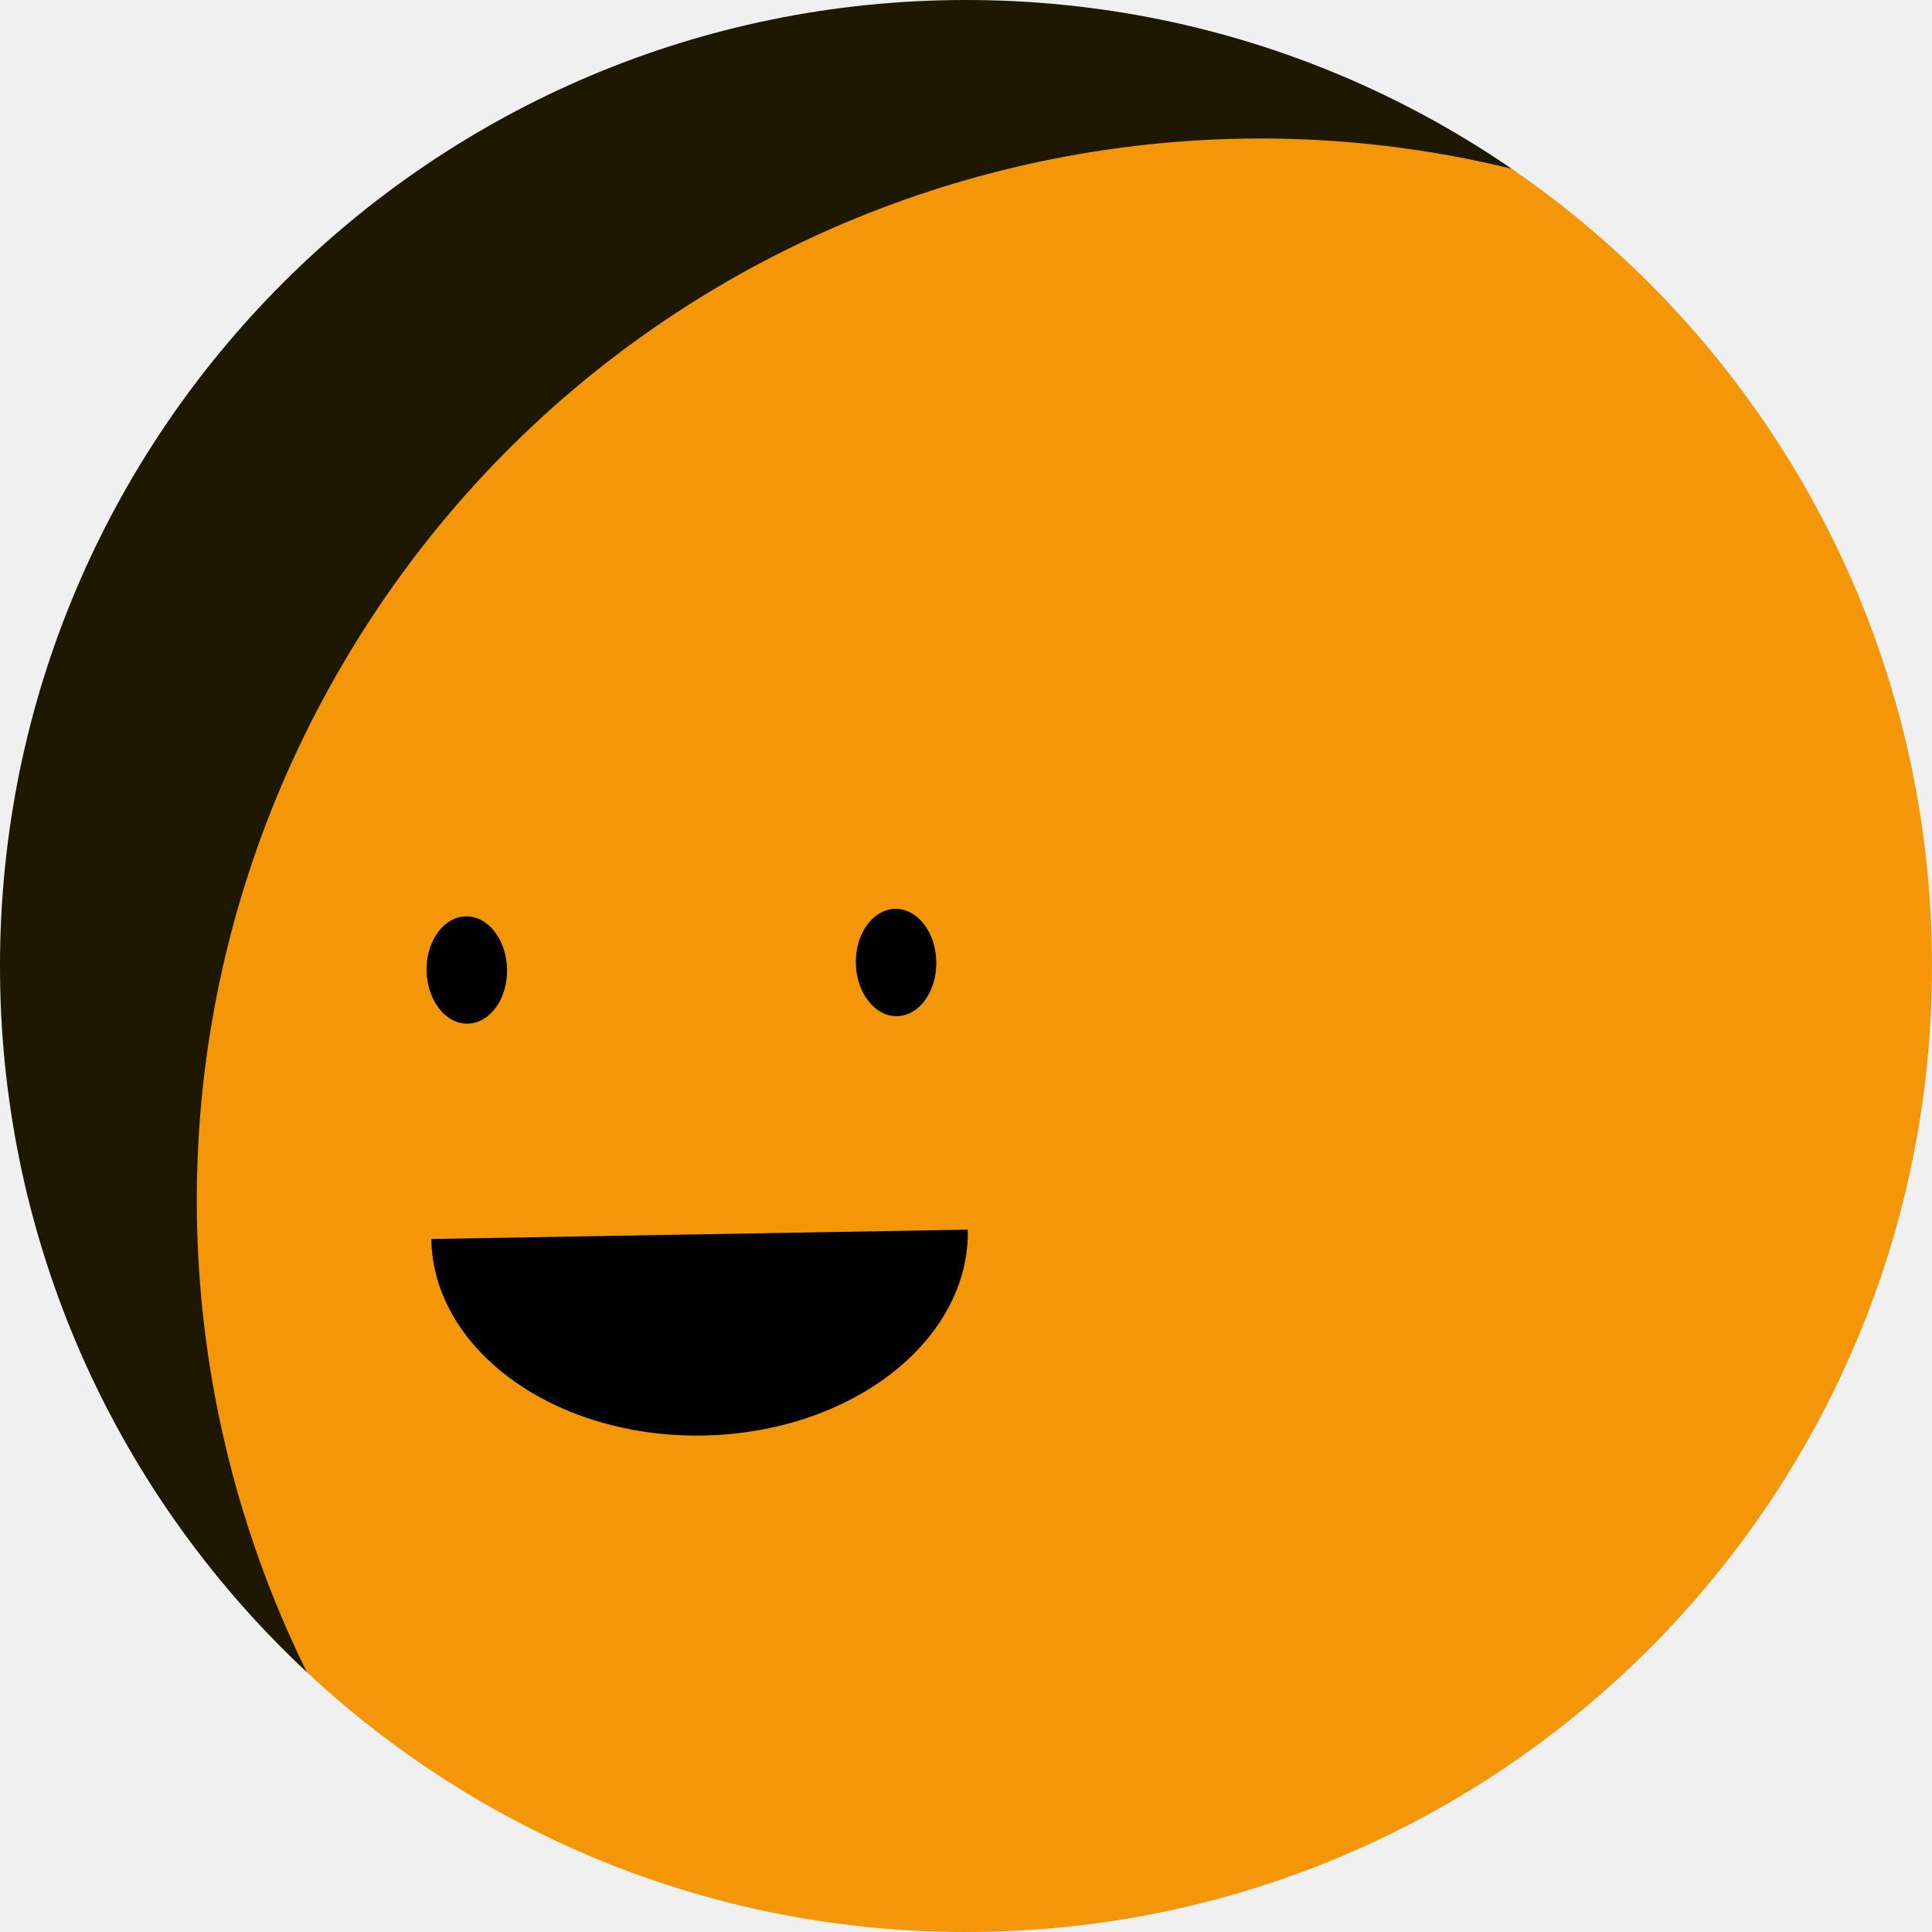
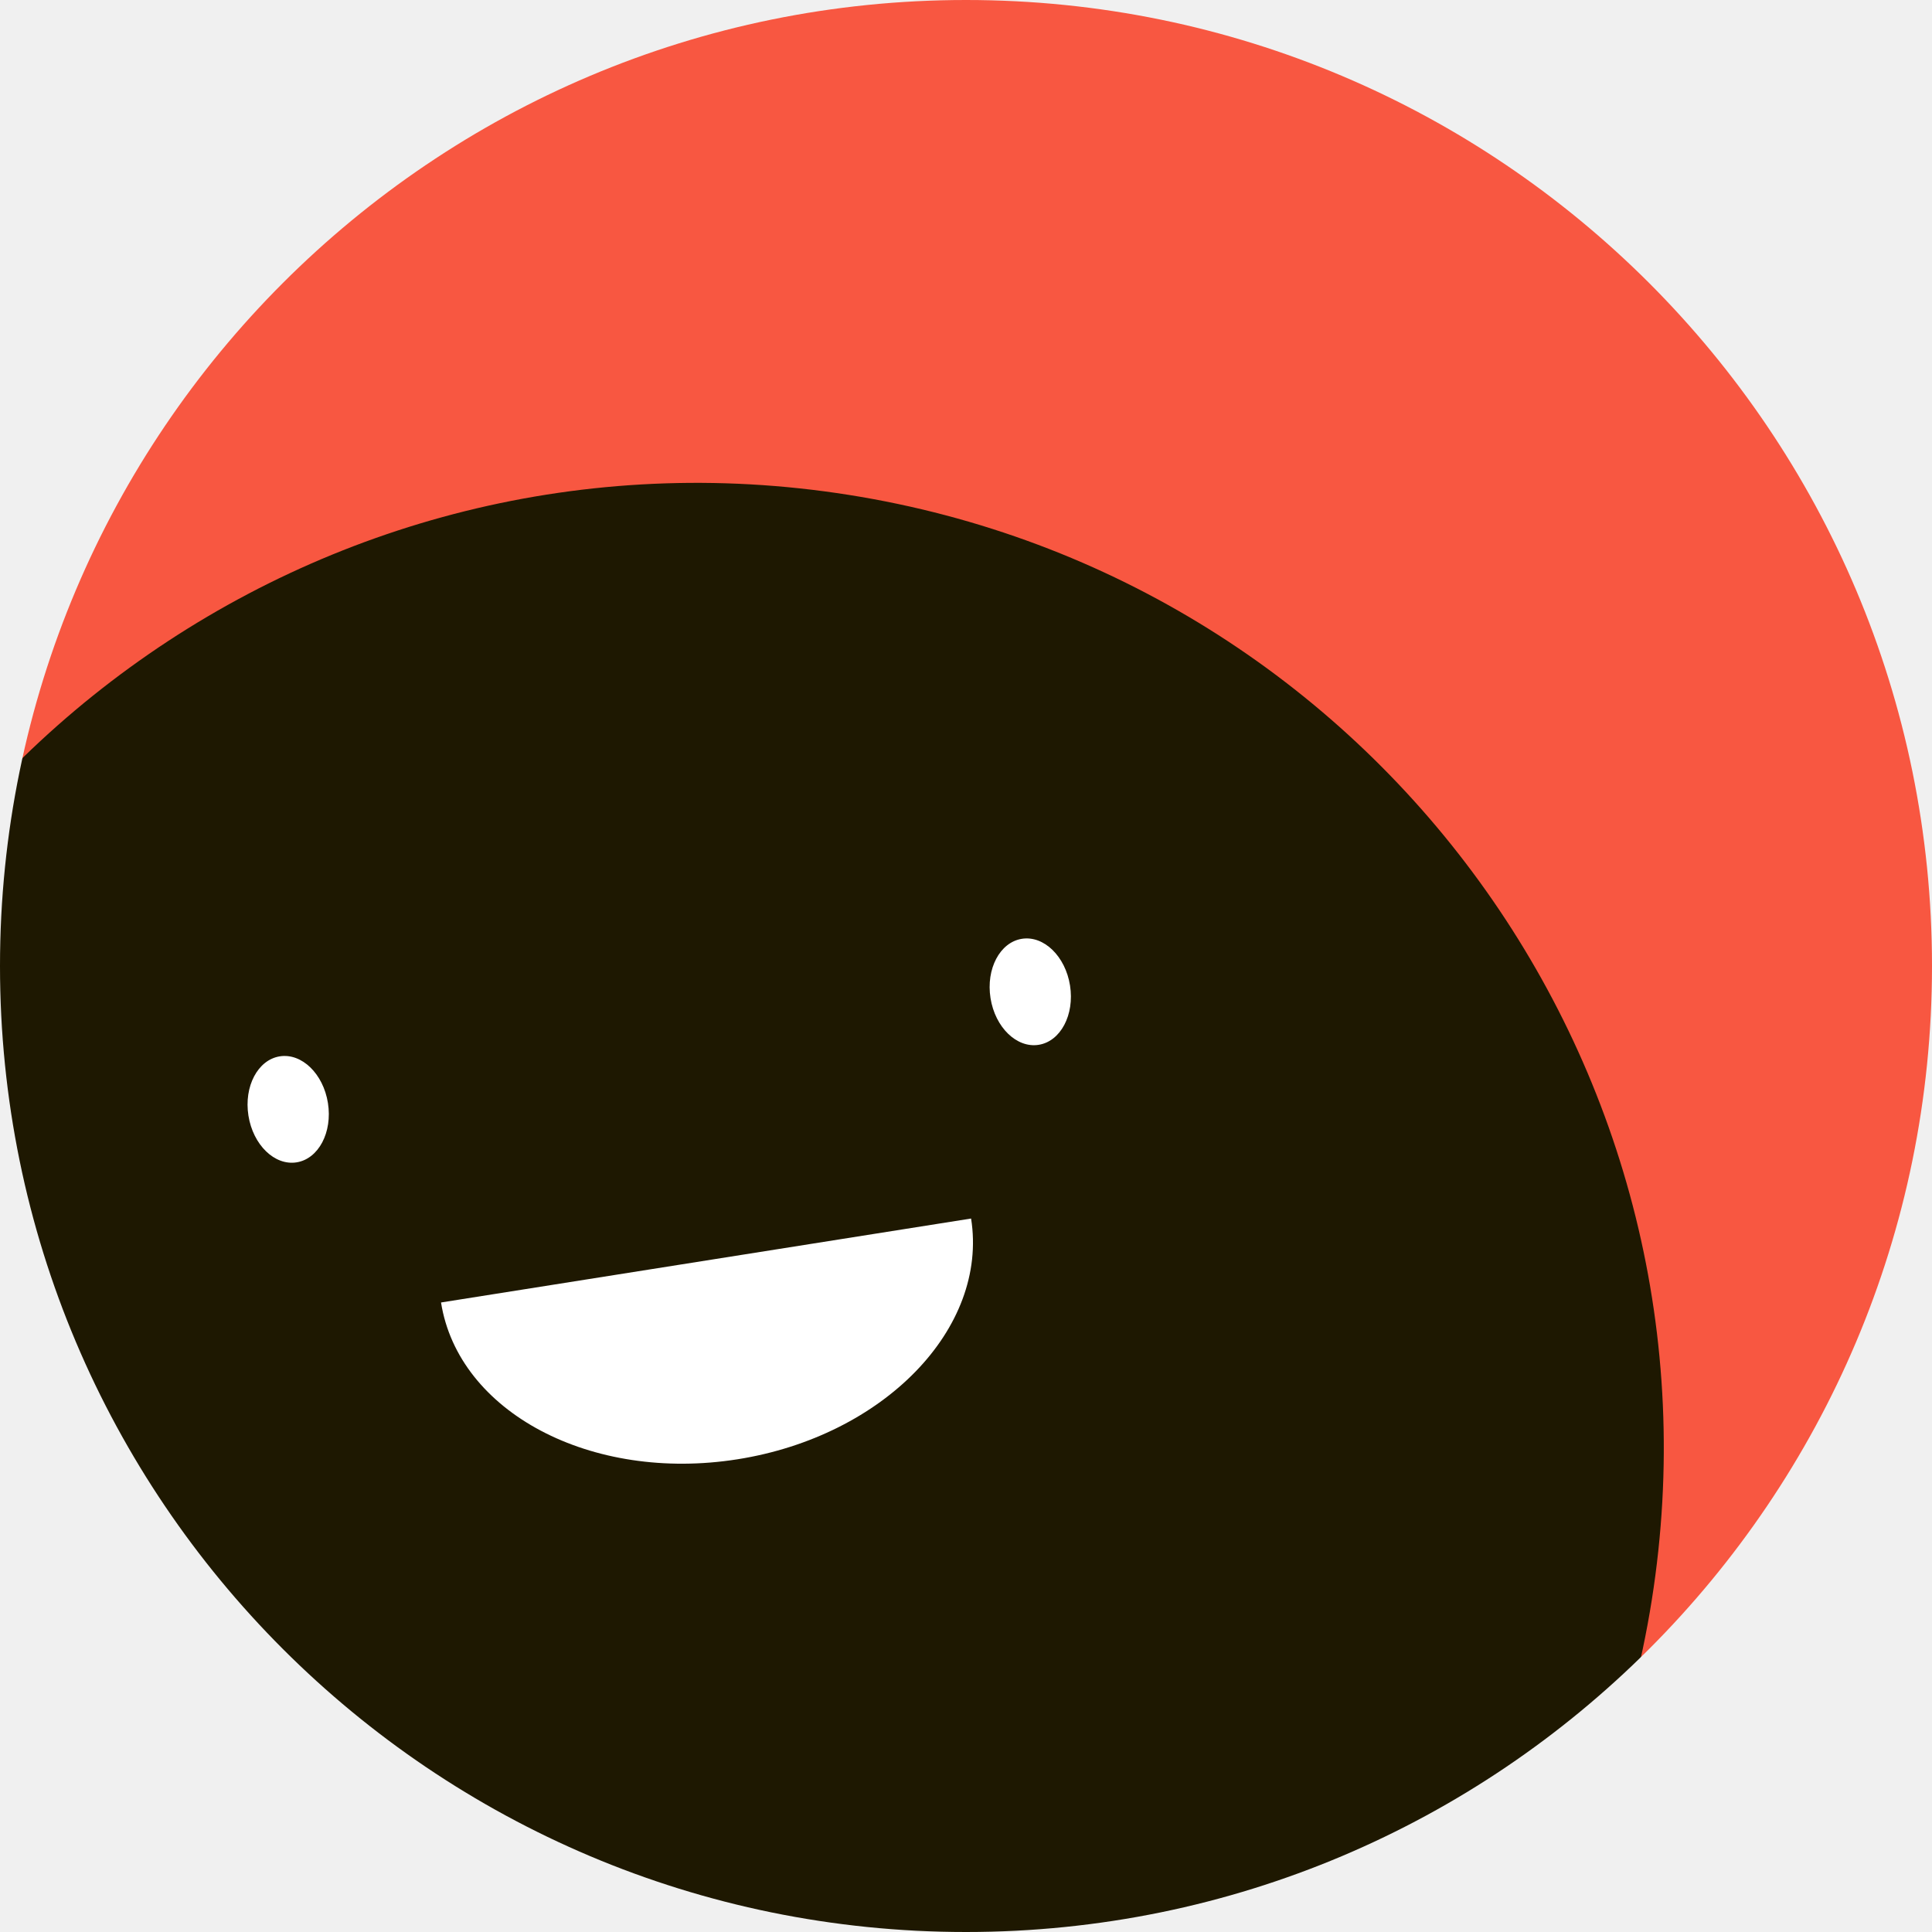
<svg xmlns="http://www.w3.org/2000/svg" viewBox="0 0 36 36" fill="none" role="img" width="80" height="80">
  <mask id="mask__beam" maskUnits="userSpaceOnUse" x="0" y="0" width="36" height="36">
    <rect width="36" height="36" rx="72" fill="#FFFFFF" />
  </mask>
  <g mask="url(#mask__beam)">
-     <rect width="36" height="36" fill="#1e1801" />
-     <rect x="0" y="0" width="36" height="36" transform="translate(3 5) rotate(301 18 18) scale(1.1)" fill="#f39708" rx="36" />
-     <g transform="translate(-5 3) rotate(-1 18 18)">
-       <path d="M13,20 a1,0.75 0 0,0 10,0" fill="#000000" />
-       <rect x="13" y="14" width="1.5" height="2" rx="1" stroke="none" fill="#000000" />
-       <rect x="21" y="14" width="1.5" height="2" rx="1" stroke="none" fill="#000000" />
+     <rect width="36" height="36" fill="#f85741" />
+     <rect x="0" y="0" width="36" height="36" transform="translate(-5 9) rotate(189 18 18) scale(1)" fill="#1e1801" rx="36" />
+     <g transform="translate(-5 4.5) rotate(-9 18 18)">
+       <path d="M13,19 a1,0.75 0 0,0 10,0" fill="#FFFFFF" />
+       <rect x="10" y="14" width="1.5" height="2" rx="1" stroke="none" fill="#FFFFFF" />
+       <rect x="24" y="14" width="1.5" height="2" rx="1" stroke="none" fill="#FFFFFF" />
    </g>
  </g>
</svg>
